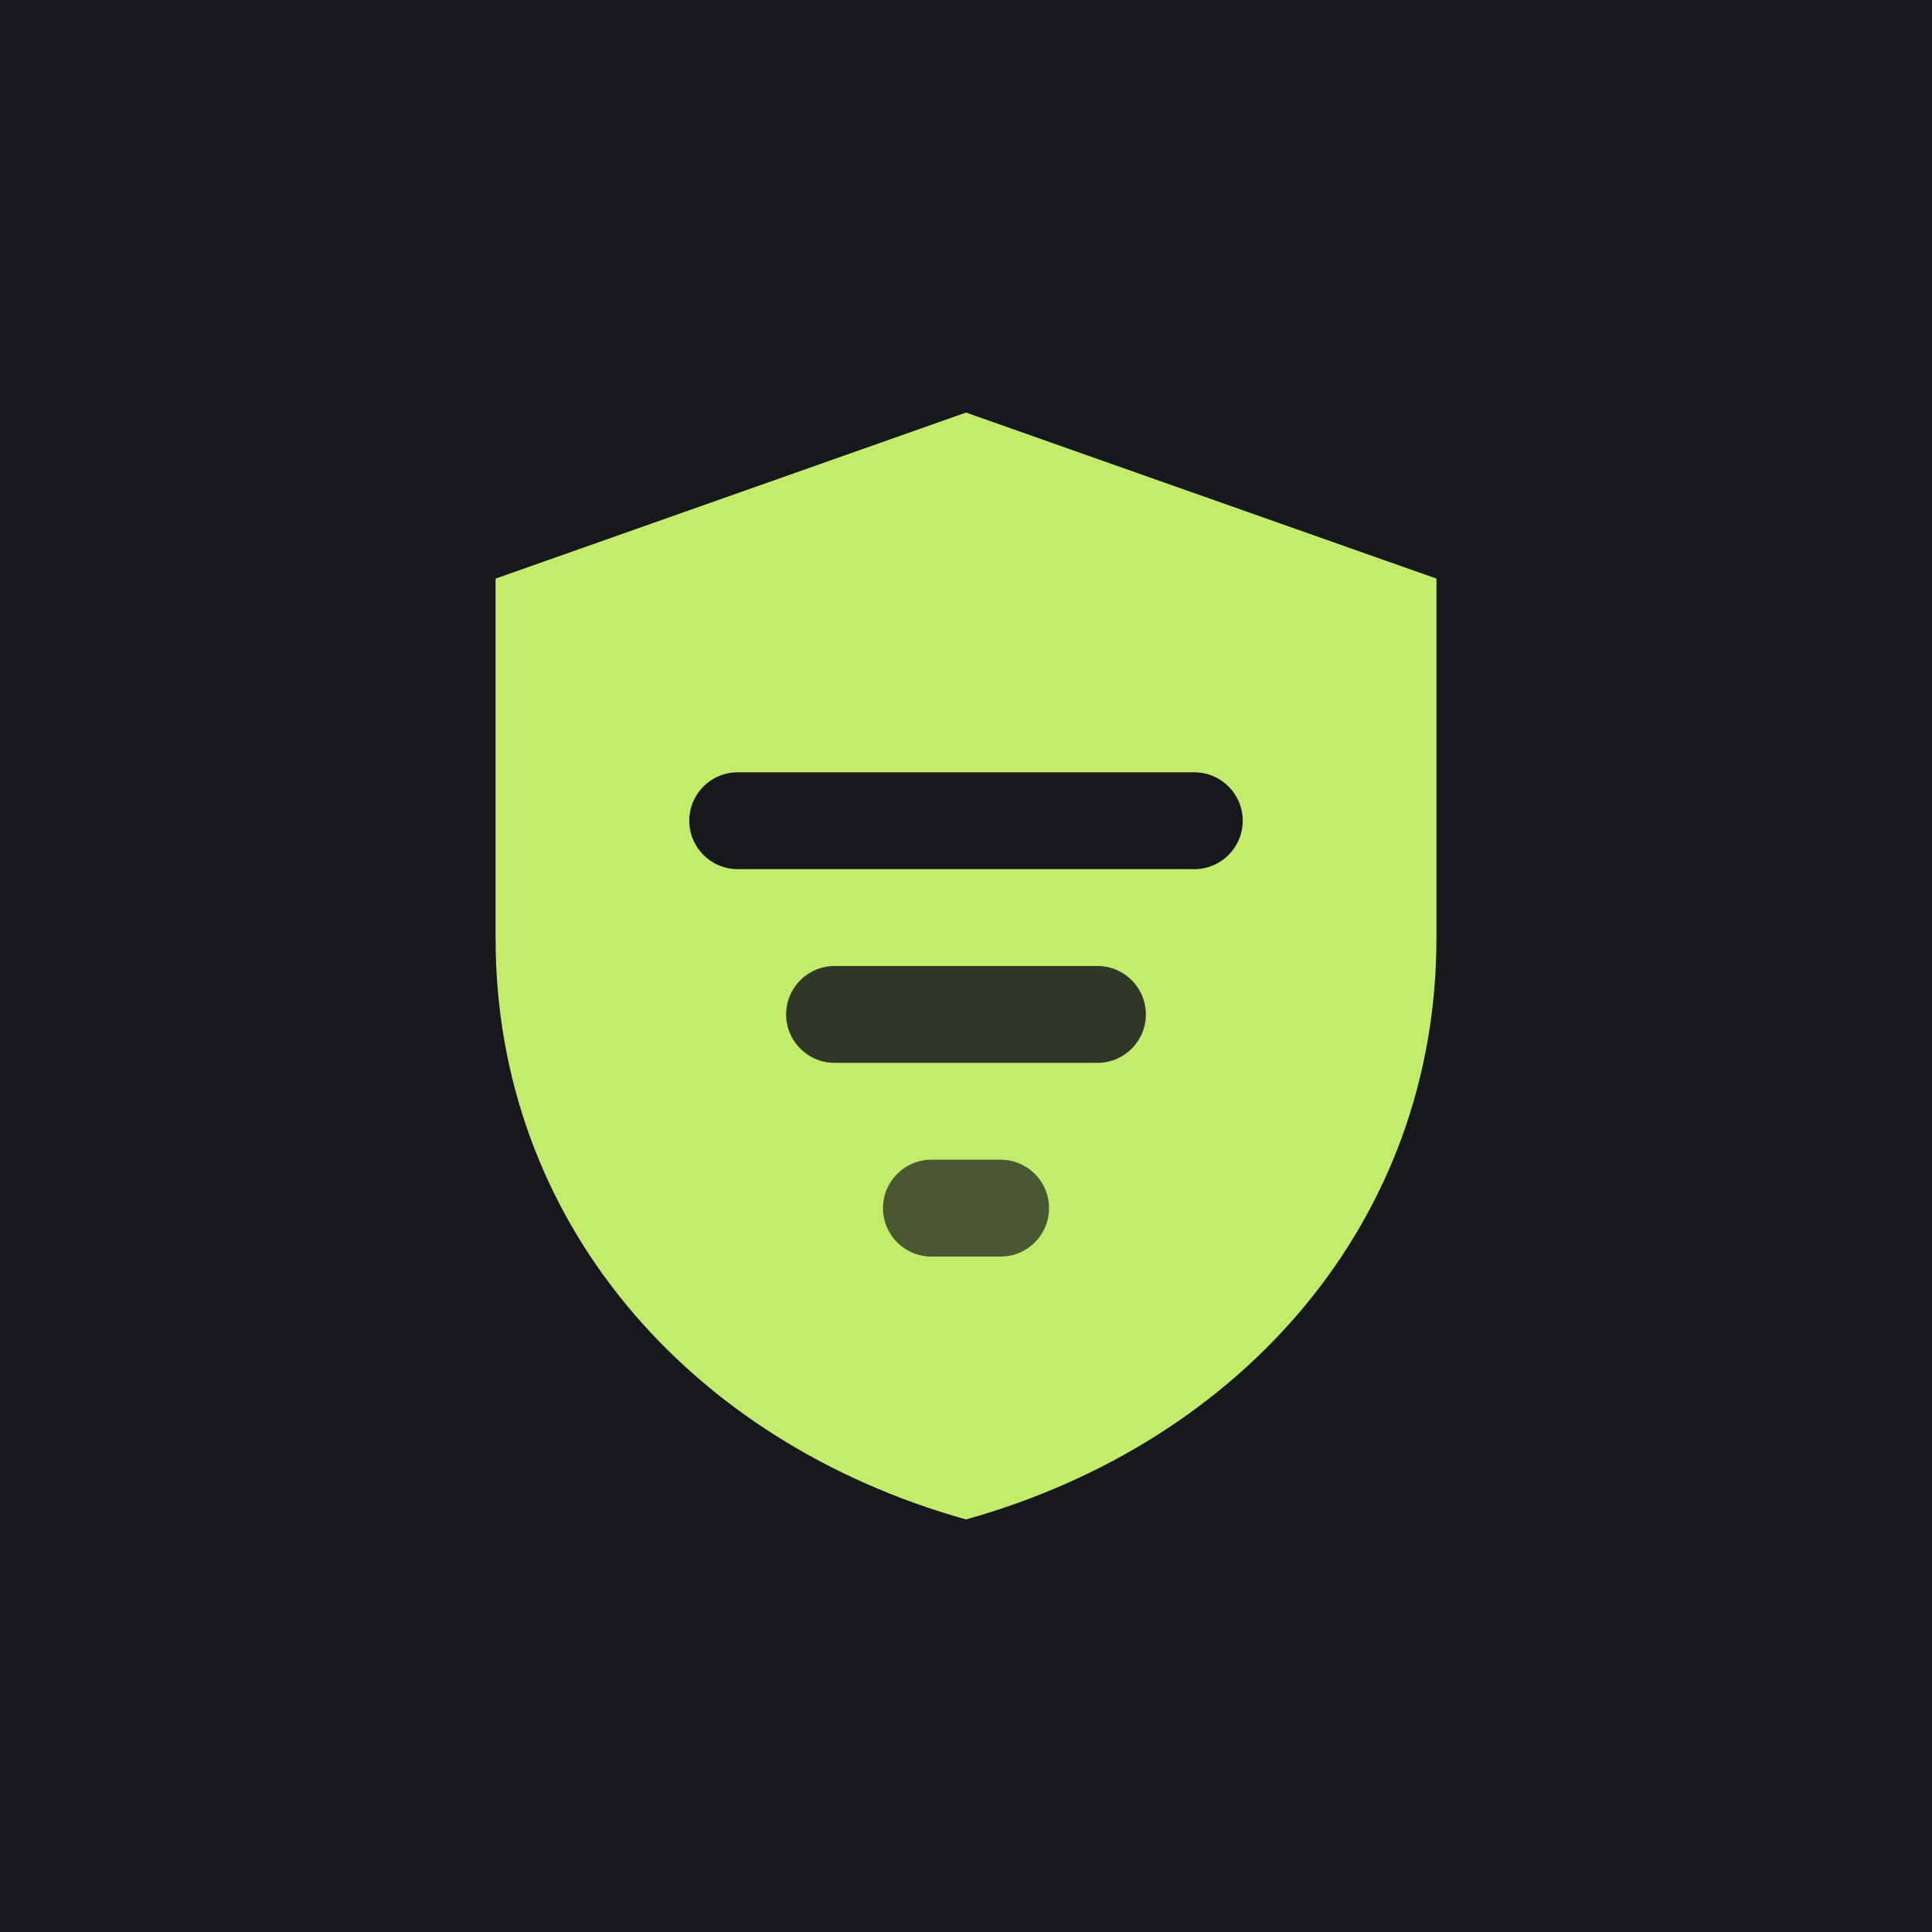
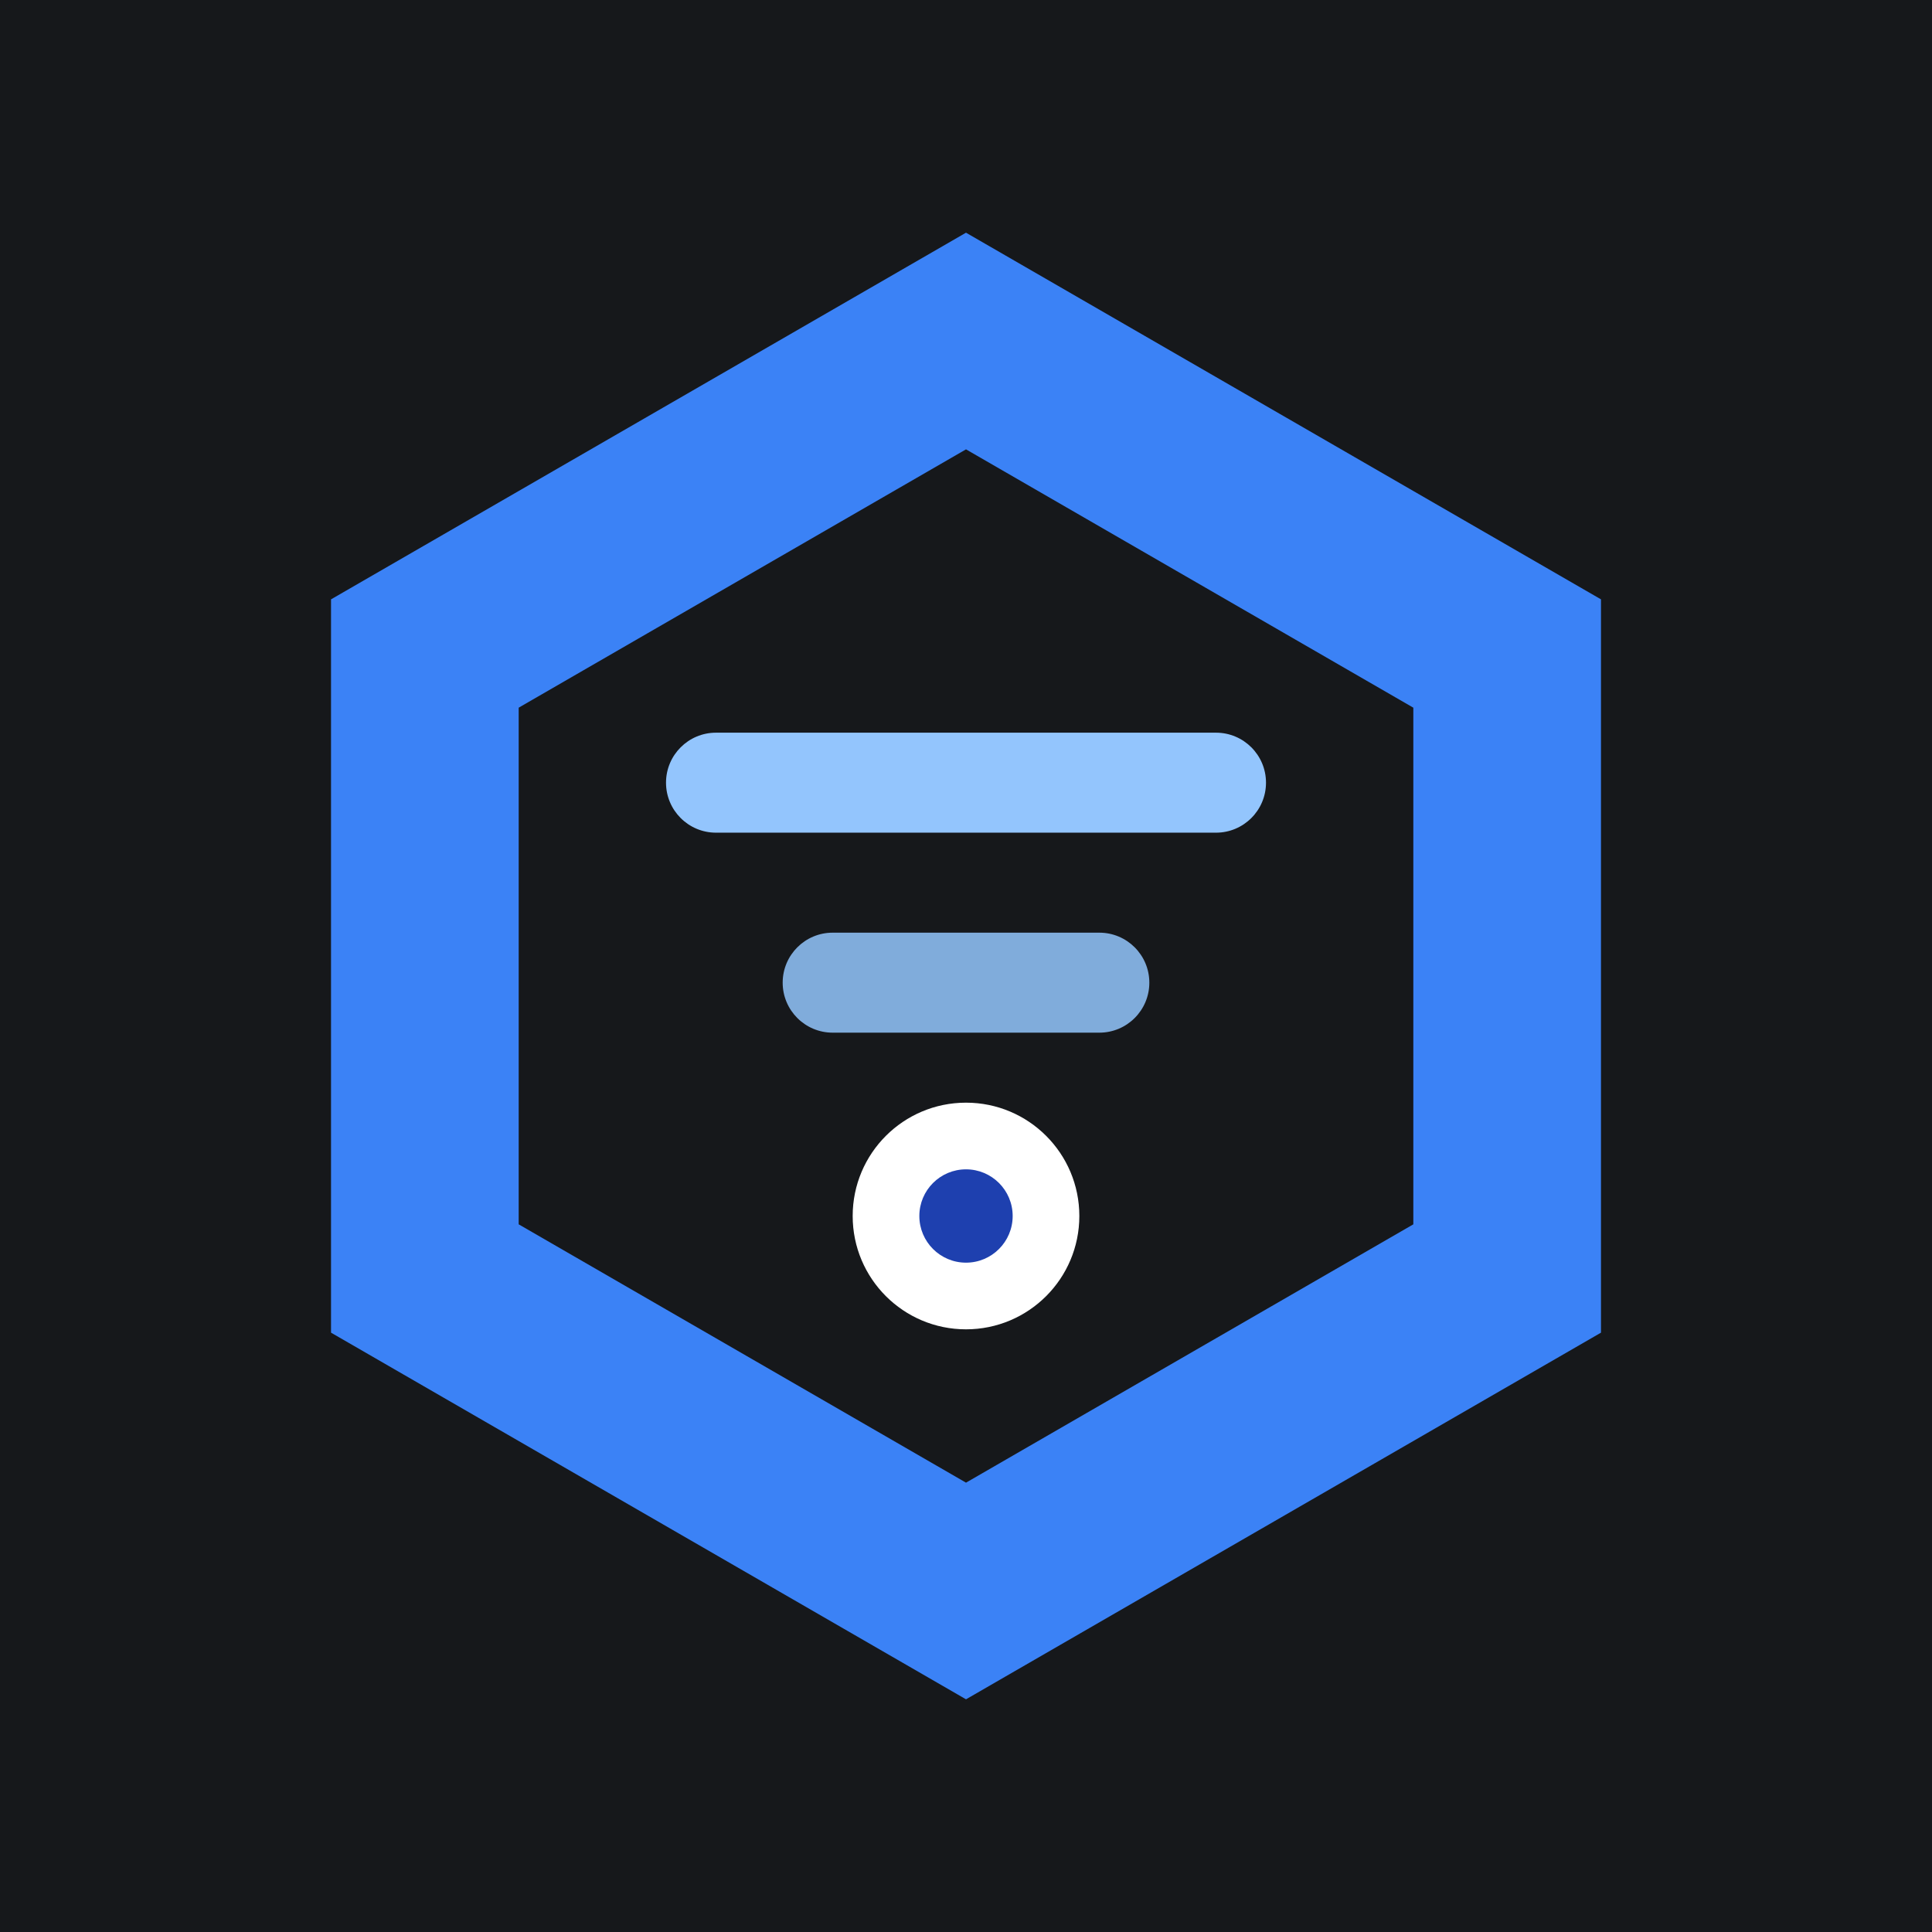
<svg xmlns="http://www.w3.org/2000/svg" width="256" height="256" viewBox="0 0 256 256">
  <rect width="256" height="256" fill="#16181b" />
-   <g transform="translate(40 40) scale(3.6667)">
-     <path d="M24 4 41 10v13c0 10.2-7 18.2-17 21-10-2.8-17-10.8-17-21V10L24 4Z" fill="#c3ec6a" />
-     <rect x="14" y="17" width="20" height="3.5" rx="1.75" fill="#16181b" />
-     <rect x="17.5" y="24" width="13" height="3.5" rx="1.75" fill="#16181b" opacity="0.85" />
-     <rect x="21" y="31" width="6" height="3.5" rx="1.75" fill="#16181b" opacity="0.7" />
+   <g transform="translate(22 22) scale(4.4167)">
+     <path d="M24 2 43.05 13v22L24 46 4.95 35V13z" fill="#3b82f6" />
+     <path d="M24 8.5 37.42 16.25v15.5L24 39.5 10.58 31.75v-15.5z" fill="#16181b" />
+     <rect x="15" y="17" width="18" height="3" rx="1.5" fill="#93c5fd" />
+     <rect x="18.5" y="23" width="11" height="3" rx="1.5" fill="#93c5fd" opacity="0.85" />
+     <circle cx="24" cy="31.5" r="3.4" fill="#ffffff" />
+     <circle cx="24" cy="31.5" r="1.4" fill="#1e40af" />
  </g>
</svg>
